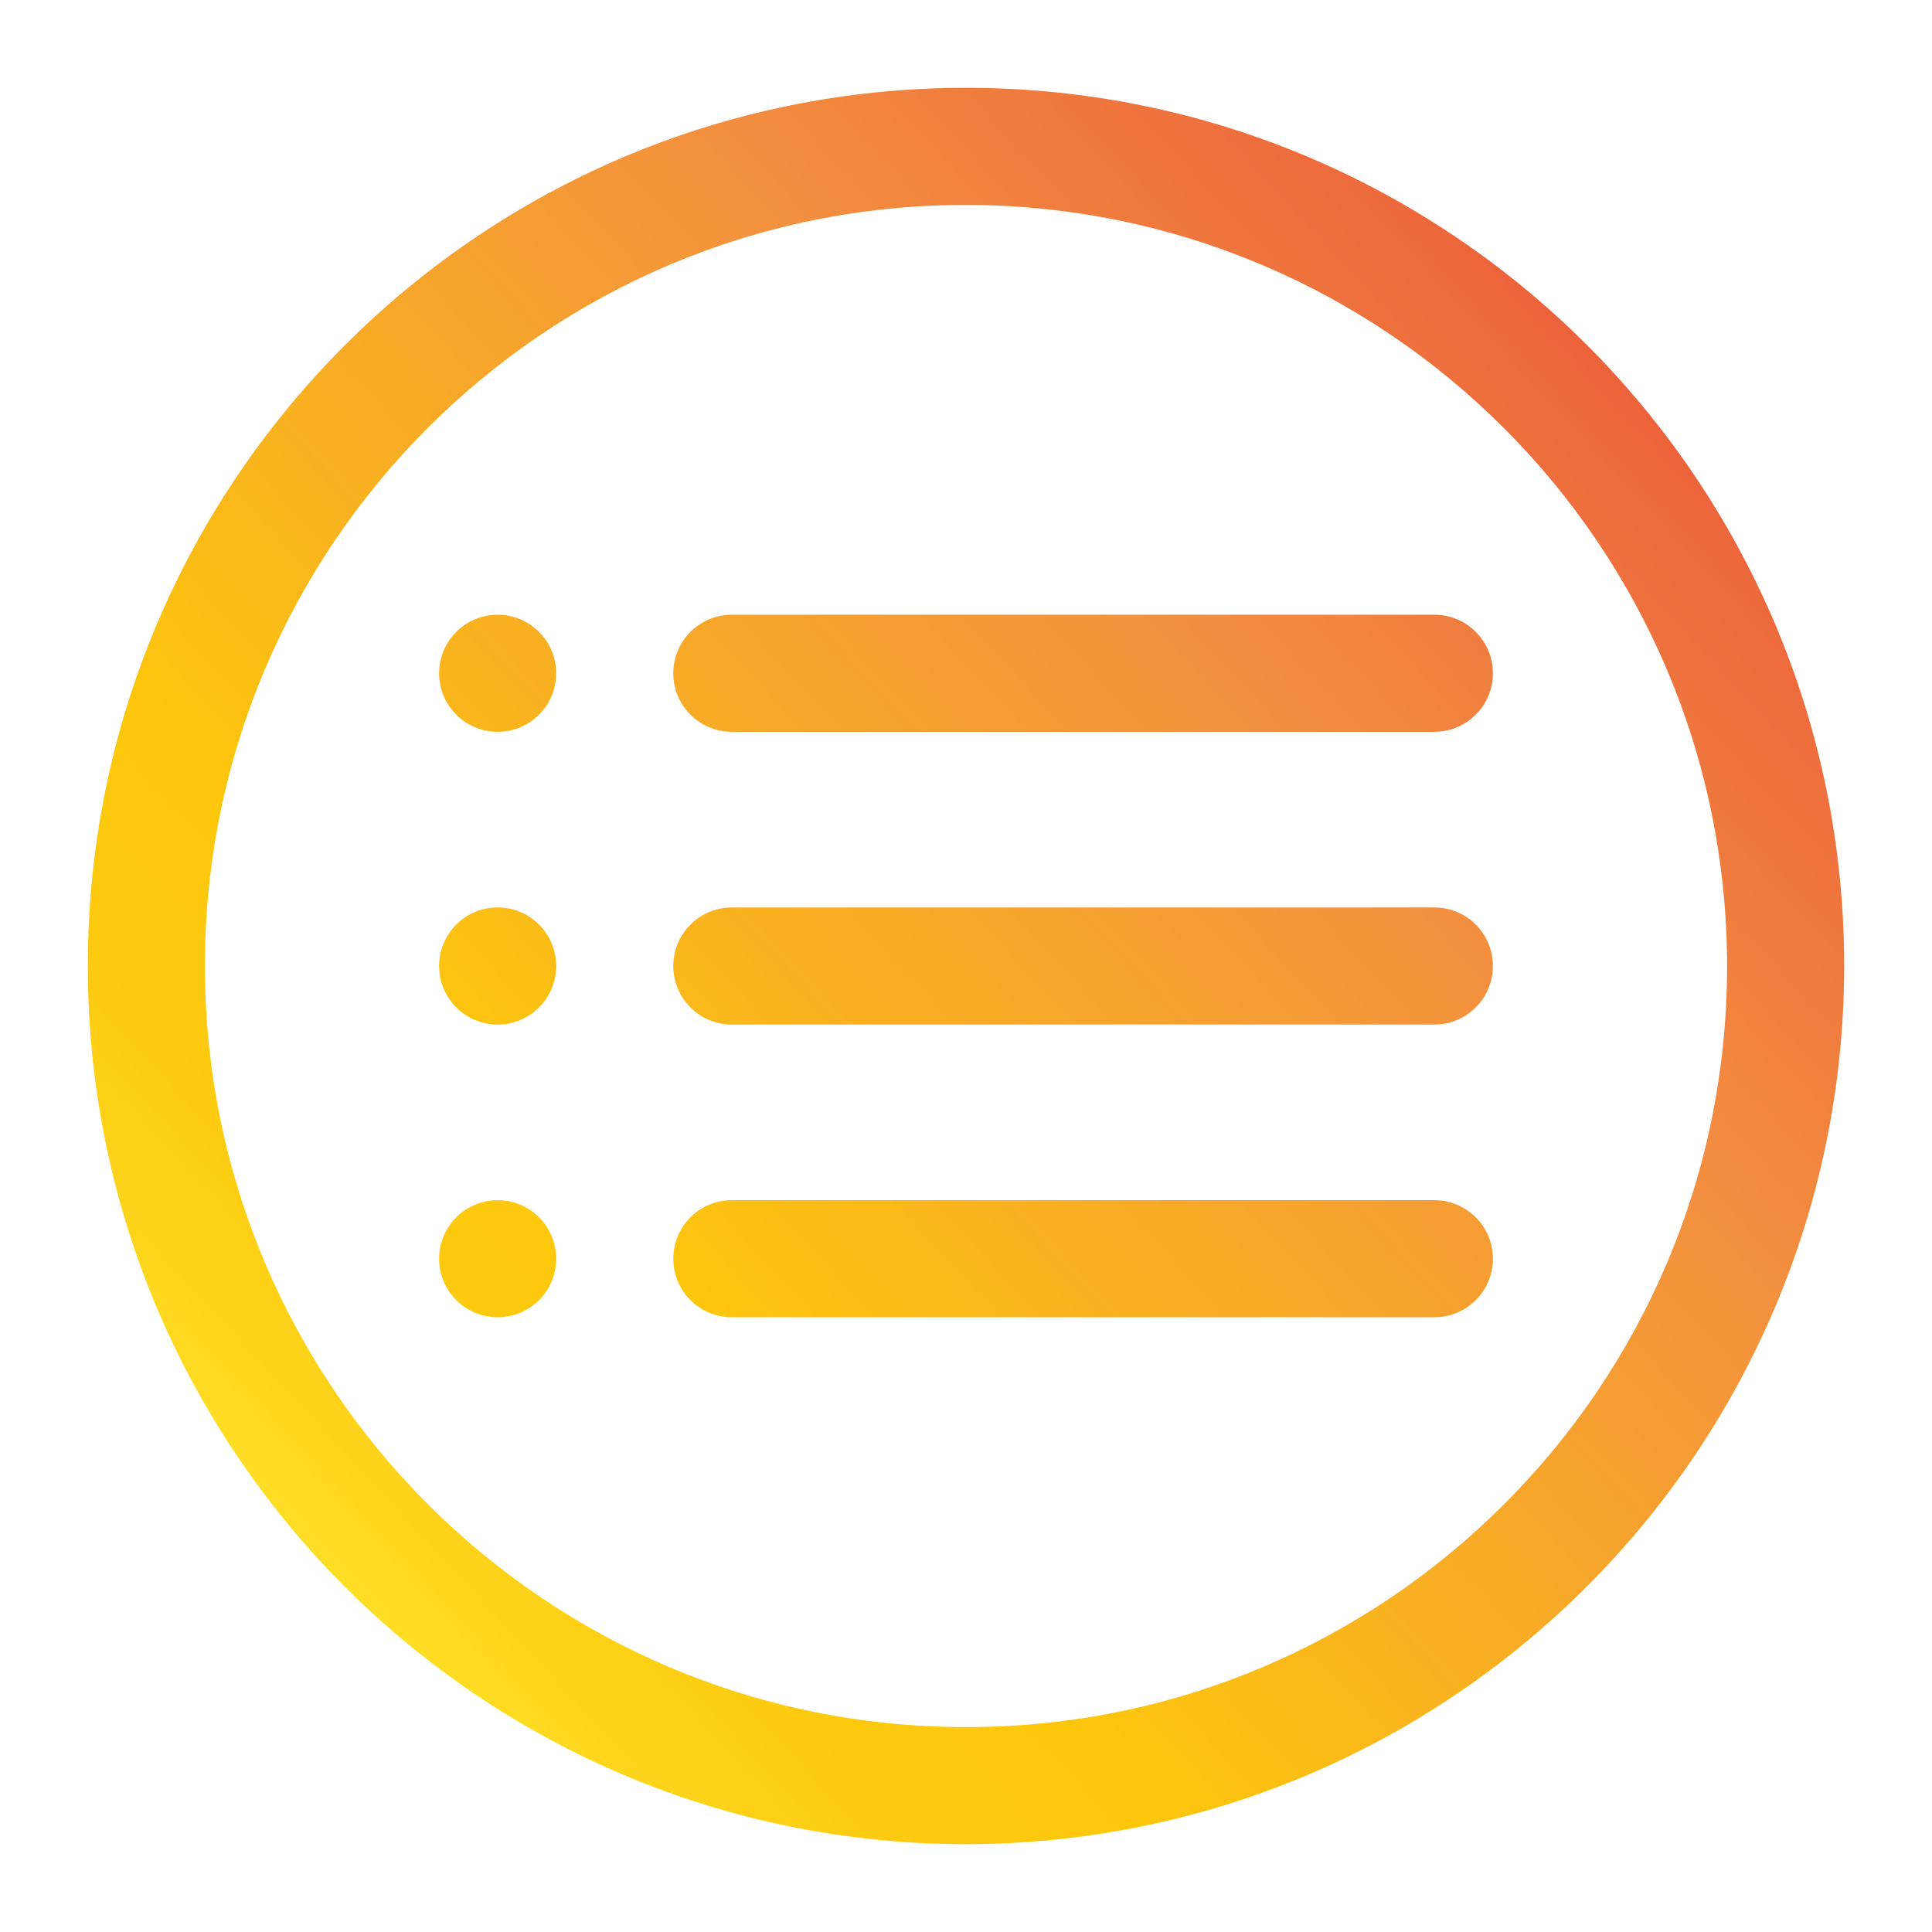
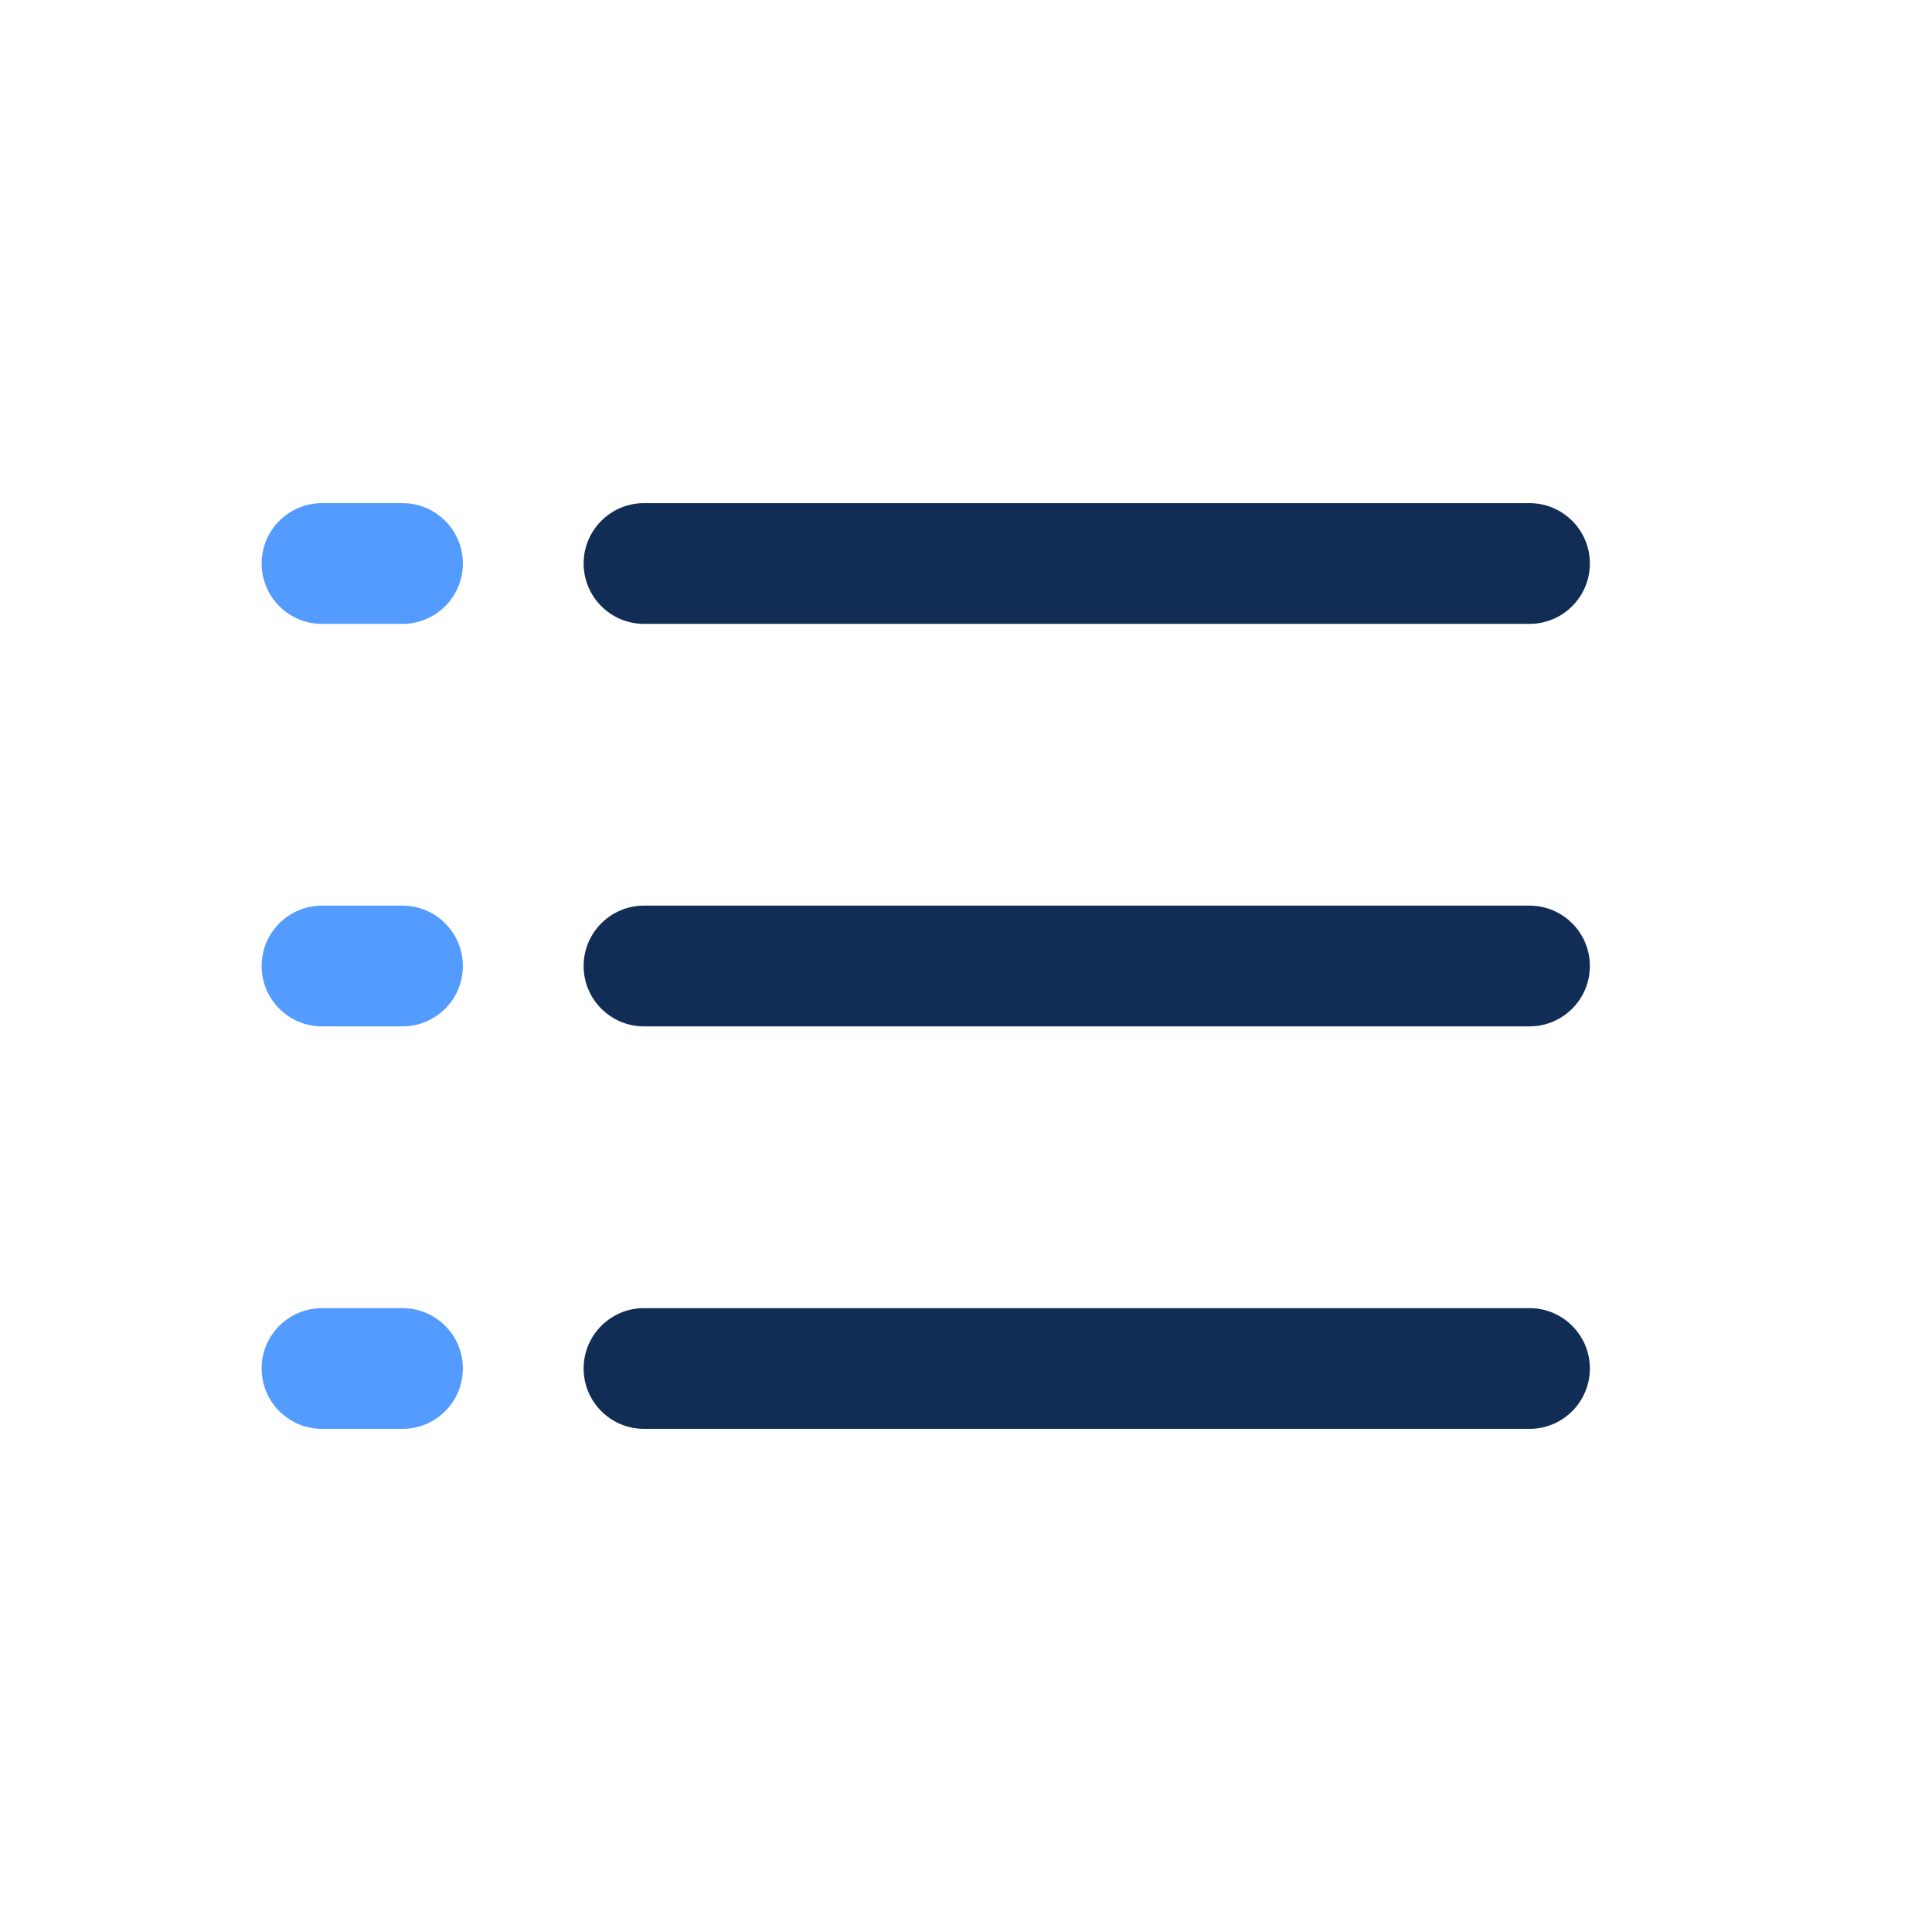
- <svg xmlns="http://www.w3.org/2000/svg" xmlns:xlink="http://www.w3.org/1999/xlink" id="Layer_2" height="512" viewBox="0 0 33 33" width="512" data-name="Layer 2">
-   <linearGradient id="Orange_Yellow" gradientUnits="userSpaceOnUse" x1="1.891" x2="28.433" y1="26.906" y2="2.287">
-     <stop offset="0" stop-color="#fff33b" />
-     <stop offset=".04" stop-color="#fee72e" />
-     <stop offset=".117" stop-color="#fed51b" />
-     <stop offset=".196" stop-color="#fdca10" />
-     <stop offset=".281" stop-color="#fdc70c" />
-     <stop offset=".669" stop-color="#f3903f" />
-     <stop offset=".888" stop-color="#ed683c" />
-     <stop offset="1" stop-color="#e93e3a" />
-   </linearGradient>
-   <linearGradient id="Orange_Yellow-2" x1="4.384" x2="30.926" xlink:href="#Orange_Yellow" y1="29.594" y2="4.974" />
-   <linearGradient id="Orange_Yellow-3" x1="6.876" x2="33.419" xlink:href="#Orange_Yellow" y1="32.281" y2="7.662" />
-   <linearGradient id="Orange_Yellow-4" x1="-2.734" x2="23.809" xlink:href="#Orange_Yellow" y1="21.92" y2="-2.699" />
-   <linearGradient id="Orange_Yellow-5" x1="-.241" x2="26.302" xlink:href="#Orange_Yellow" y1="24.608" y2="-.012" />
-   <linearGradient id="Orange_Yellow-6" x1="2.252" x2="28.794" xlink:href="#Orange_Yellow" y1="27.295" y2="2.676" />
-   <linearGradient id="Orange_Yellow-7" x1="3.459" x2="30.001" xlink:href="#Orange_Yellow" y1="28.596" y2="3.977" />
-   <path d="m12.5 12.5h12a1 1 0 0 0 0-2h-12a1 1 0 0 0 0 2z" fill="url(#Orange_Yellow)" />
-   <path d="m24.5 15.5h-12a1 1 0 0 0 0 2h12a1 1 0 0 0 0-2z" fill="url(#Orange_Yellow-2)" />
-   <path d="m24.5 20.5h-12a1 1 0 0 0 0 2h12a1 1 0 0 0 0-2z" fill="url(#Orange_Yellow-3)" />
-   <circle cx="8.5" cy="11.5" fill="url(#Orange_Yellow-4)" r="1" />
-   <circle cx="8.5" cy="16.5" fill="url(#Orange_Yellow-5)" r="1" />
-   <circle cx="8.5" cy="21.5" fill="url(#Orange_Yellow-6)" r="1" />
-   <path d="m16.5 31.5a15 15 0 1 1 15-15 15.017 15.017 0 0 1 -15 15zm0-28a13 13 0 1 0 13 13 13.015 13.015 0 0 0 -13-13z" fill="url(#Orange_Yellow-7)" />
+ <svg xmlns="http://www.w3.org/2000/svg" id="Icon" viewBox="0 0 24 24">
+   <path d="m3.25 7c0-.414.336-.75.75-.75h1c.414 0 .75.336.75.75s-.336.75-.75.75h-1c-.414 0-.75-.336-.75-.75zm1.75 4.25h-1c-.414 0-.75.336-.75.75s.336.75.75.75h1c.414 0 .75-.336.75-.75s-.336-.75-.75-.75zm0 5h-1c-.414 0-.75.336-.75.75s.336.75.75.75h1c.414 0 .75-.336.75-.75s-.336-.75-.75-.75z" fill="#549bff" />
+   <path d="m7.25 7c0-.414.336-.75.75-.75h11c.414 0 .75.336.75.75s-.336.75-.75.75h-11c-.414 0-.75-.336-.75-.75zm11.75 4.25h-11c-.414 0-.75.336-.75.75s.336.75.75.75h11c.414 0 .75-.336.75-.75s-.336-.75-.75-.75zm0 5h-11c-.414 0-.75.336-.75.75s.336.75.75.75h11c.414 0 .75-.336.75-.75s-.336-.75-.75-.75z" fill="#112d55" />
</svg>
